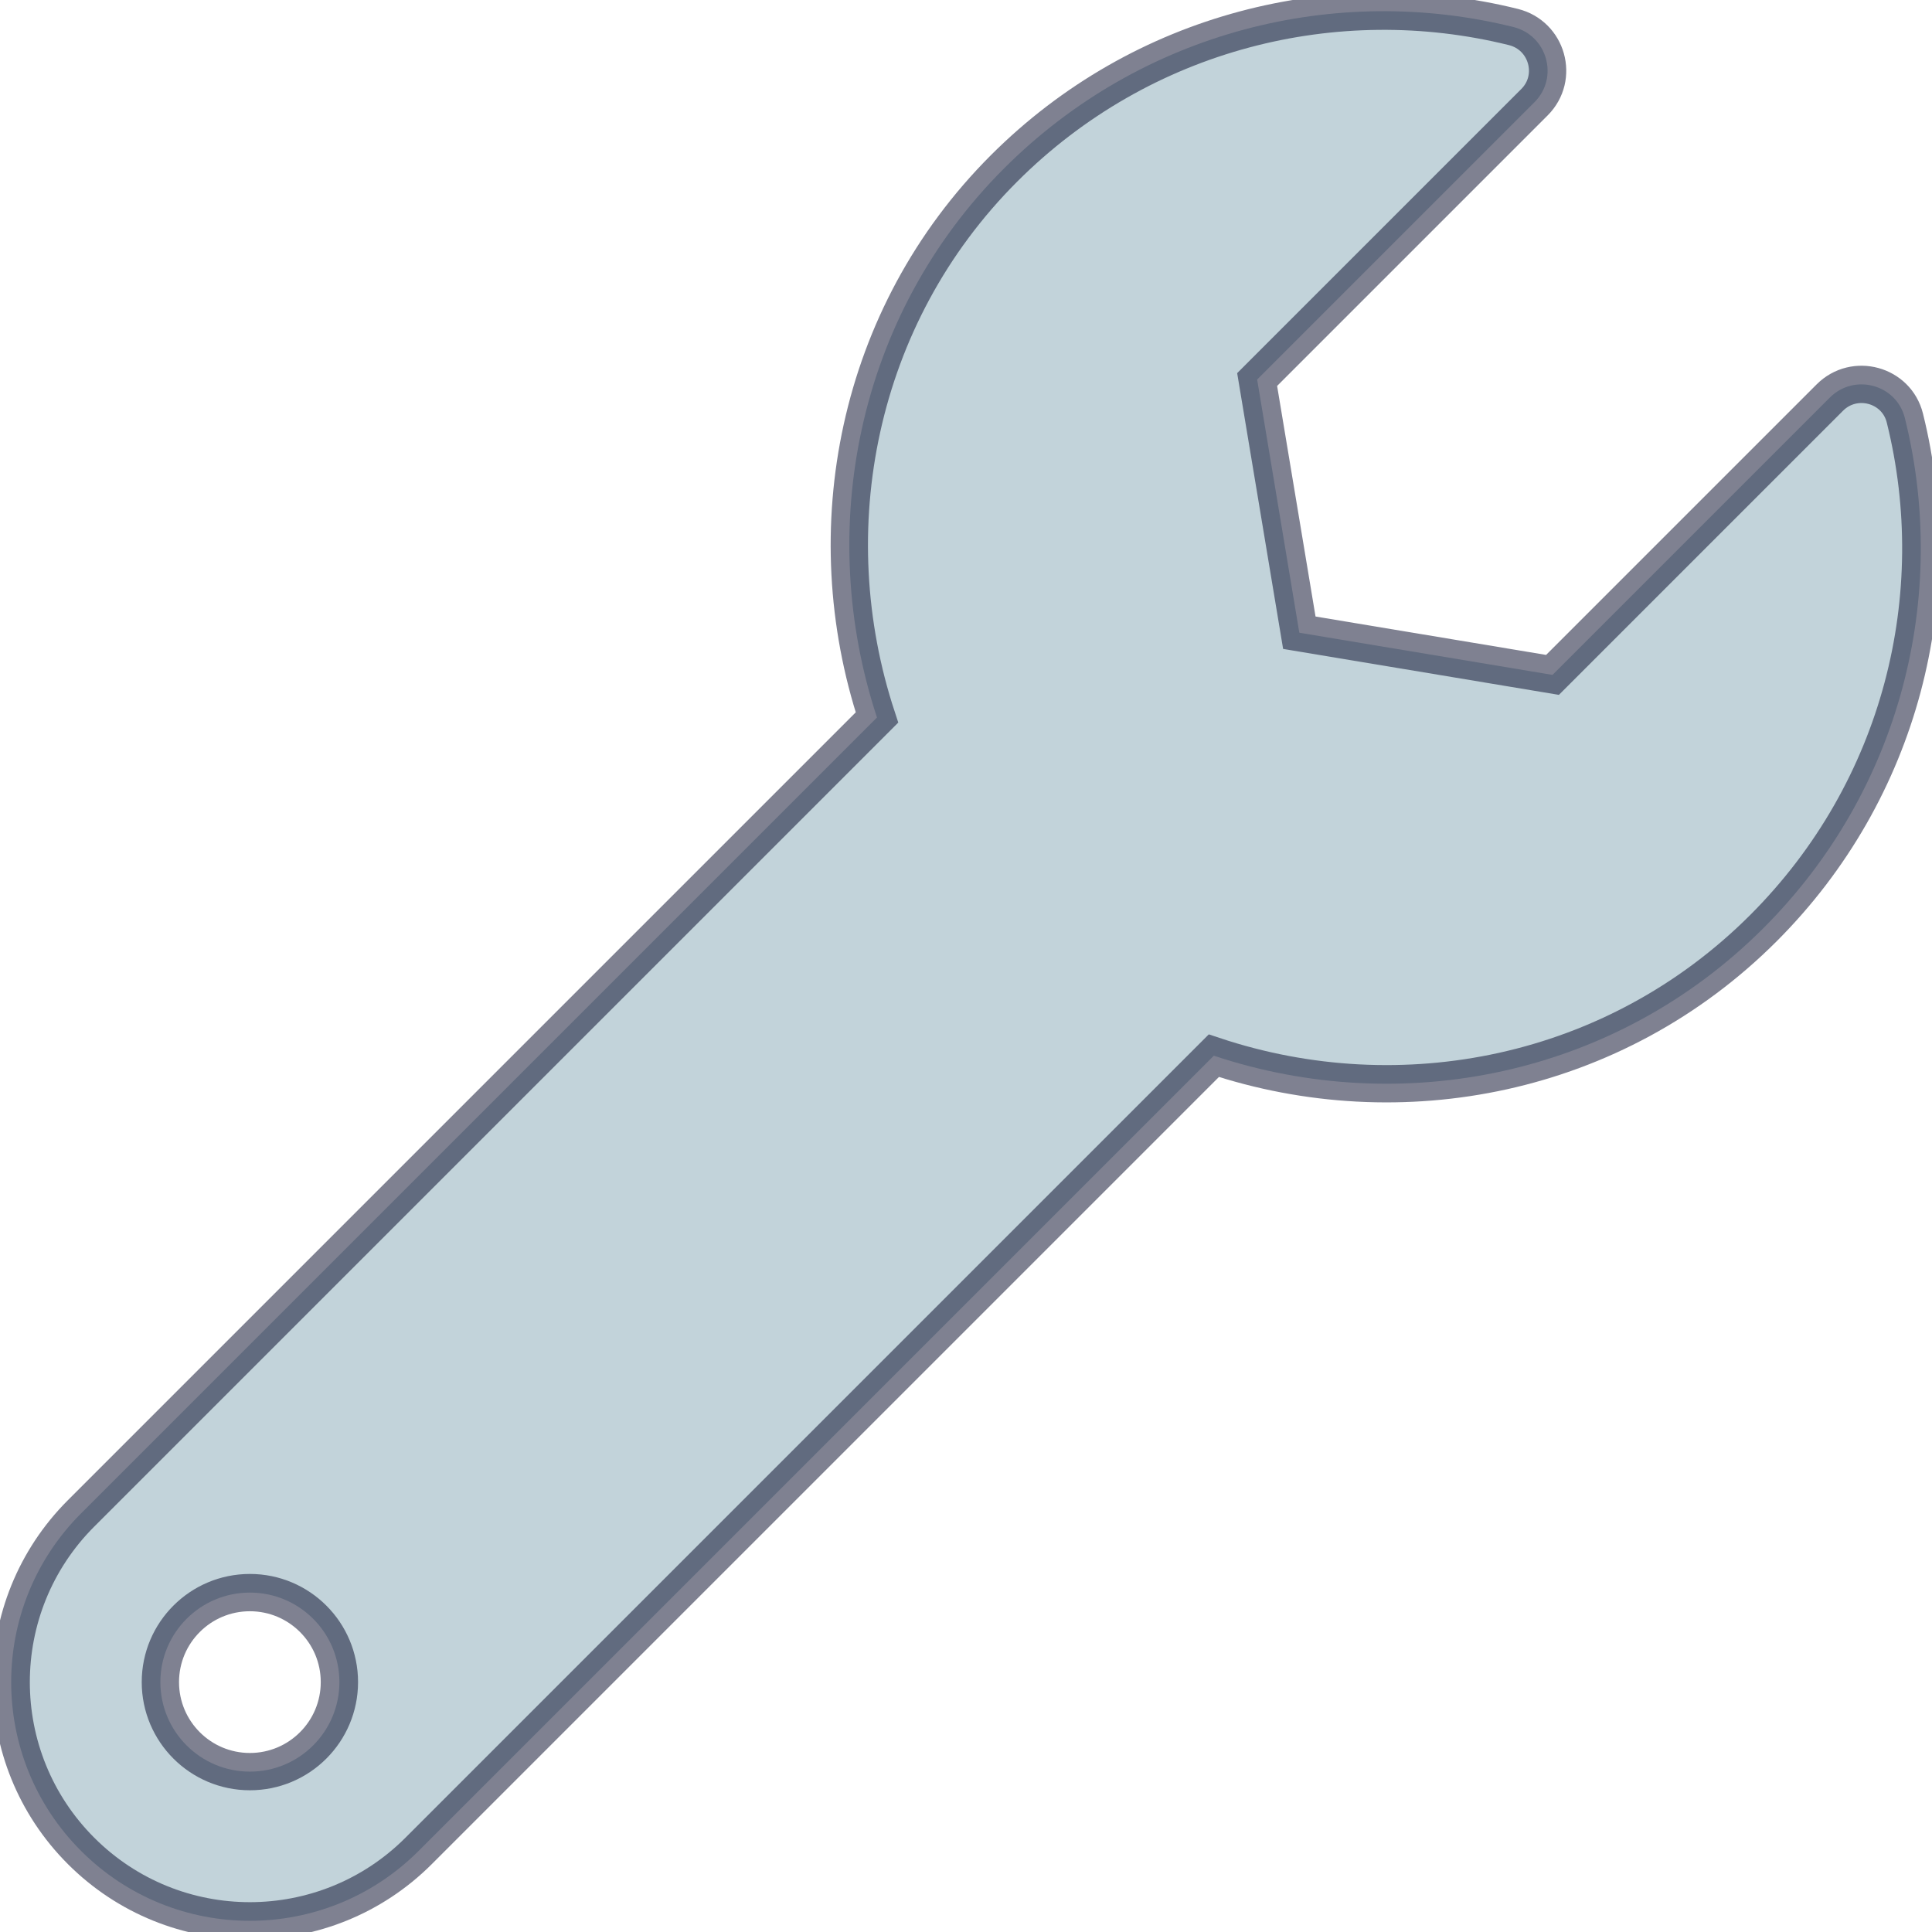
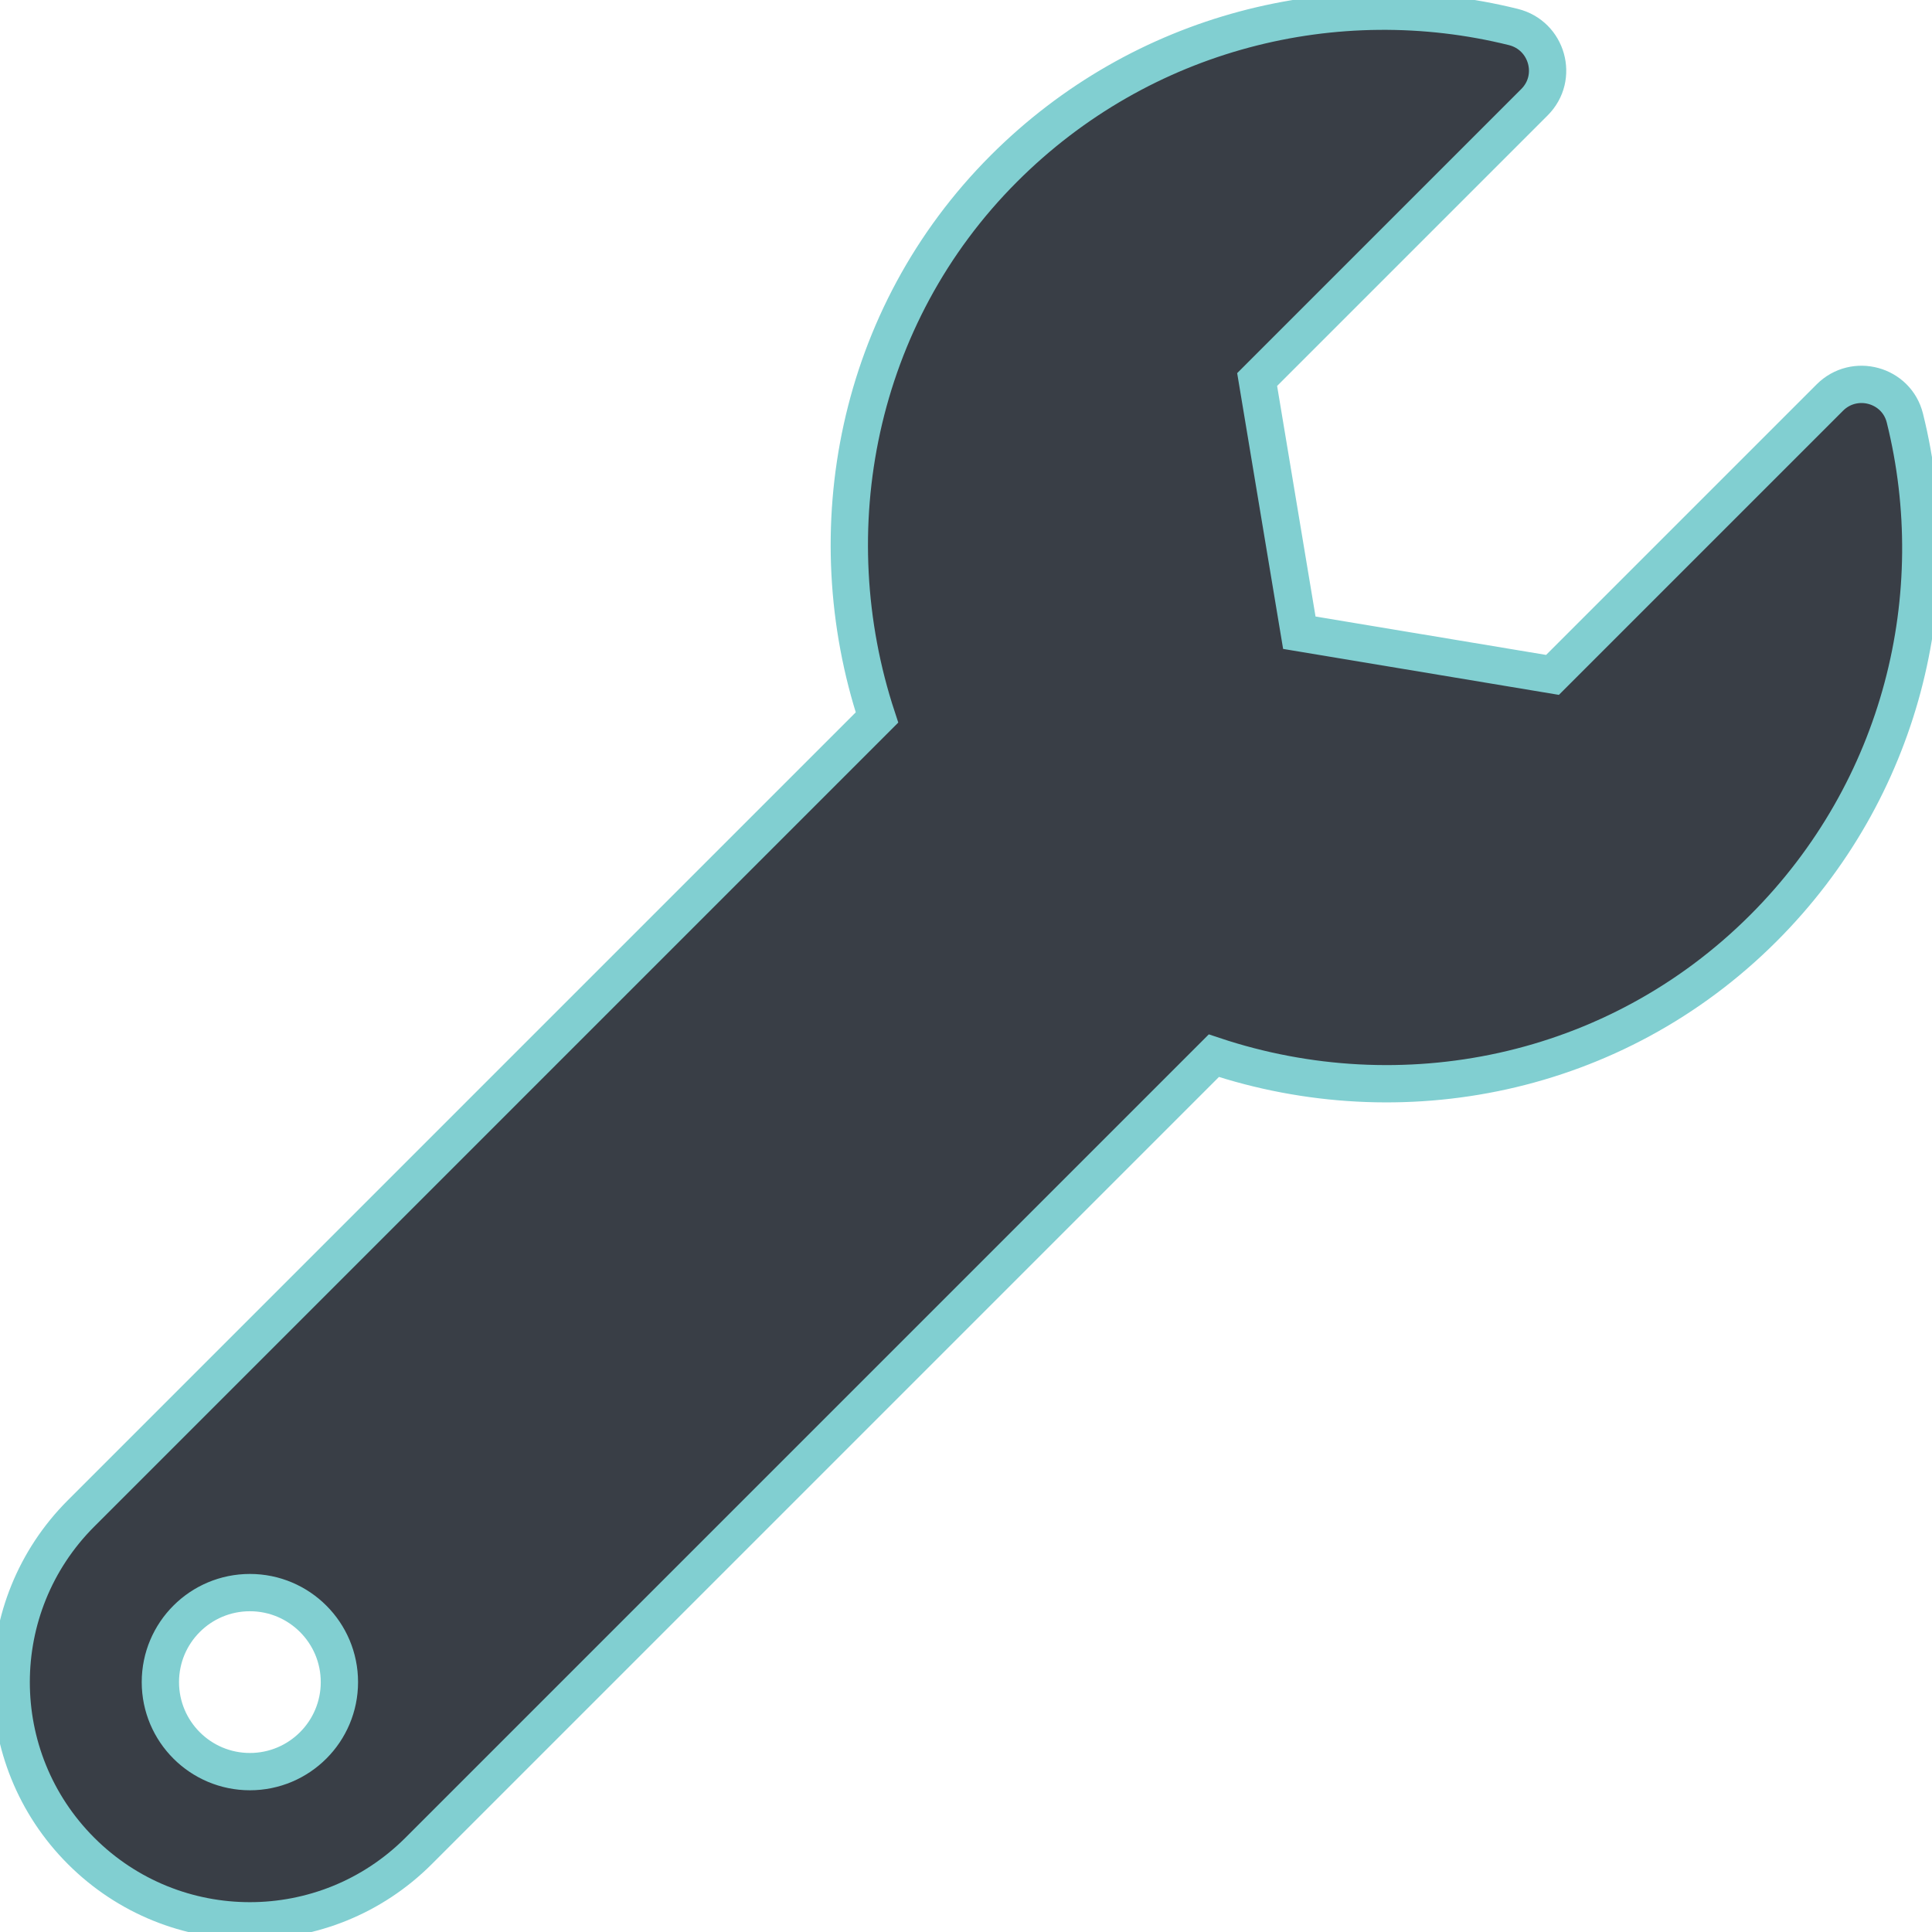
<svg xmlns="http://www.w3.org/2000/svg" aria-hidden="true" data-prefix="fas" data-icon="wrench" class="svg-inline--fa fa-wrench fa-w-16" role="img" viewBox="-3 -3 518 518">
-   <path stroke-width="10" fill="#c2d3da" stroke="rgba(2, 7, 39, 0.506)" d="M507.73 109.1c-2.24-9.03-13.54-12.09-20.12-5.51l-74.36 74.36-67.88-11.31-11.31-67.88 74.36-74.36c6.62-6.62 3.43-17.9-5.66-20.16-47.38-11.74-99.55.91-136.58 37.93-39.64 39.64-50.55 97.1-34.05 147.2L18.74 402.76c-24.99 24.99-24.99 65.51 0 90.5 24.99 24.99 65.51 24.99 90.5 0l213.21-213.21c50.12 16.71 107.47 5.68 147.37-34.22 37.07-37.07 49.7-89.32 37.91-136.73zM64 472c-13.25 0-24-10.75-24-24 0-13.26 10.75-24 24-24s24 10.74 24 24c0 13.25-10.75 24-24 24z" />
+   <path stroke-width="10" stroke="#81CFD1" fill="#393e46" d="M507.73 109.1c-2.24-9.03-13.54-12.09-20.12-5.51l-74.36 74.36-67.88-11.31-11.31-67.88 74.36-74.36c6.62-6.62 3.43-17.9-5.66-20.16-47.38-11.74-99.55.91-136.58 37.93-39.64 39.64-50.55 97.1-34.05 147.2L18.74 402.76c-24.99 24.99-24.99 65.51 0 90.5 24.99 24.99 65.51 24.99 90.5 0l213.21-213.21c50.12 16.71 107.47 5.68 147.37-34.22 37.07-37.07 49.7-89.32 37.91-136.73zM64 472c-13.25 0-24-10.75-24-24 0-13.26 10.75-24 24-24s24 10.74 24 24c0 13.25-10.75 24-24 24z" />
</svg>
